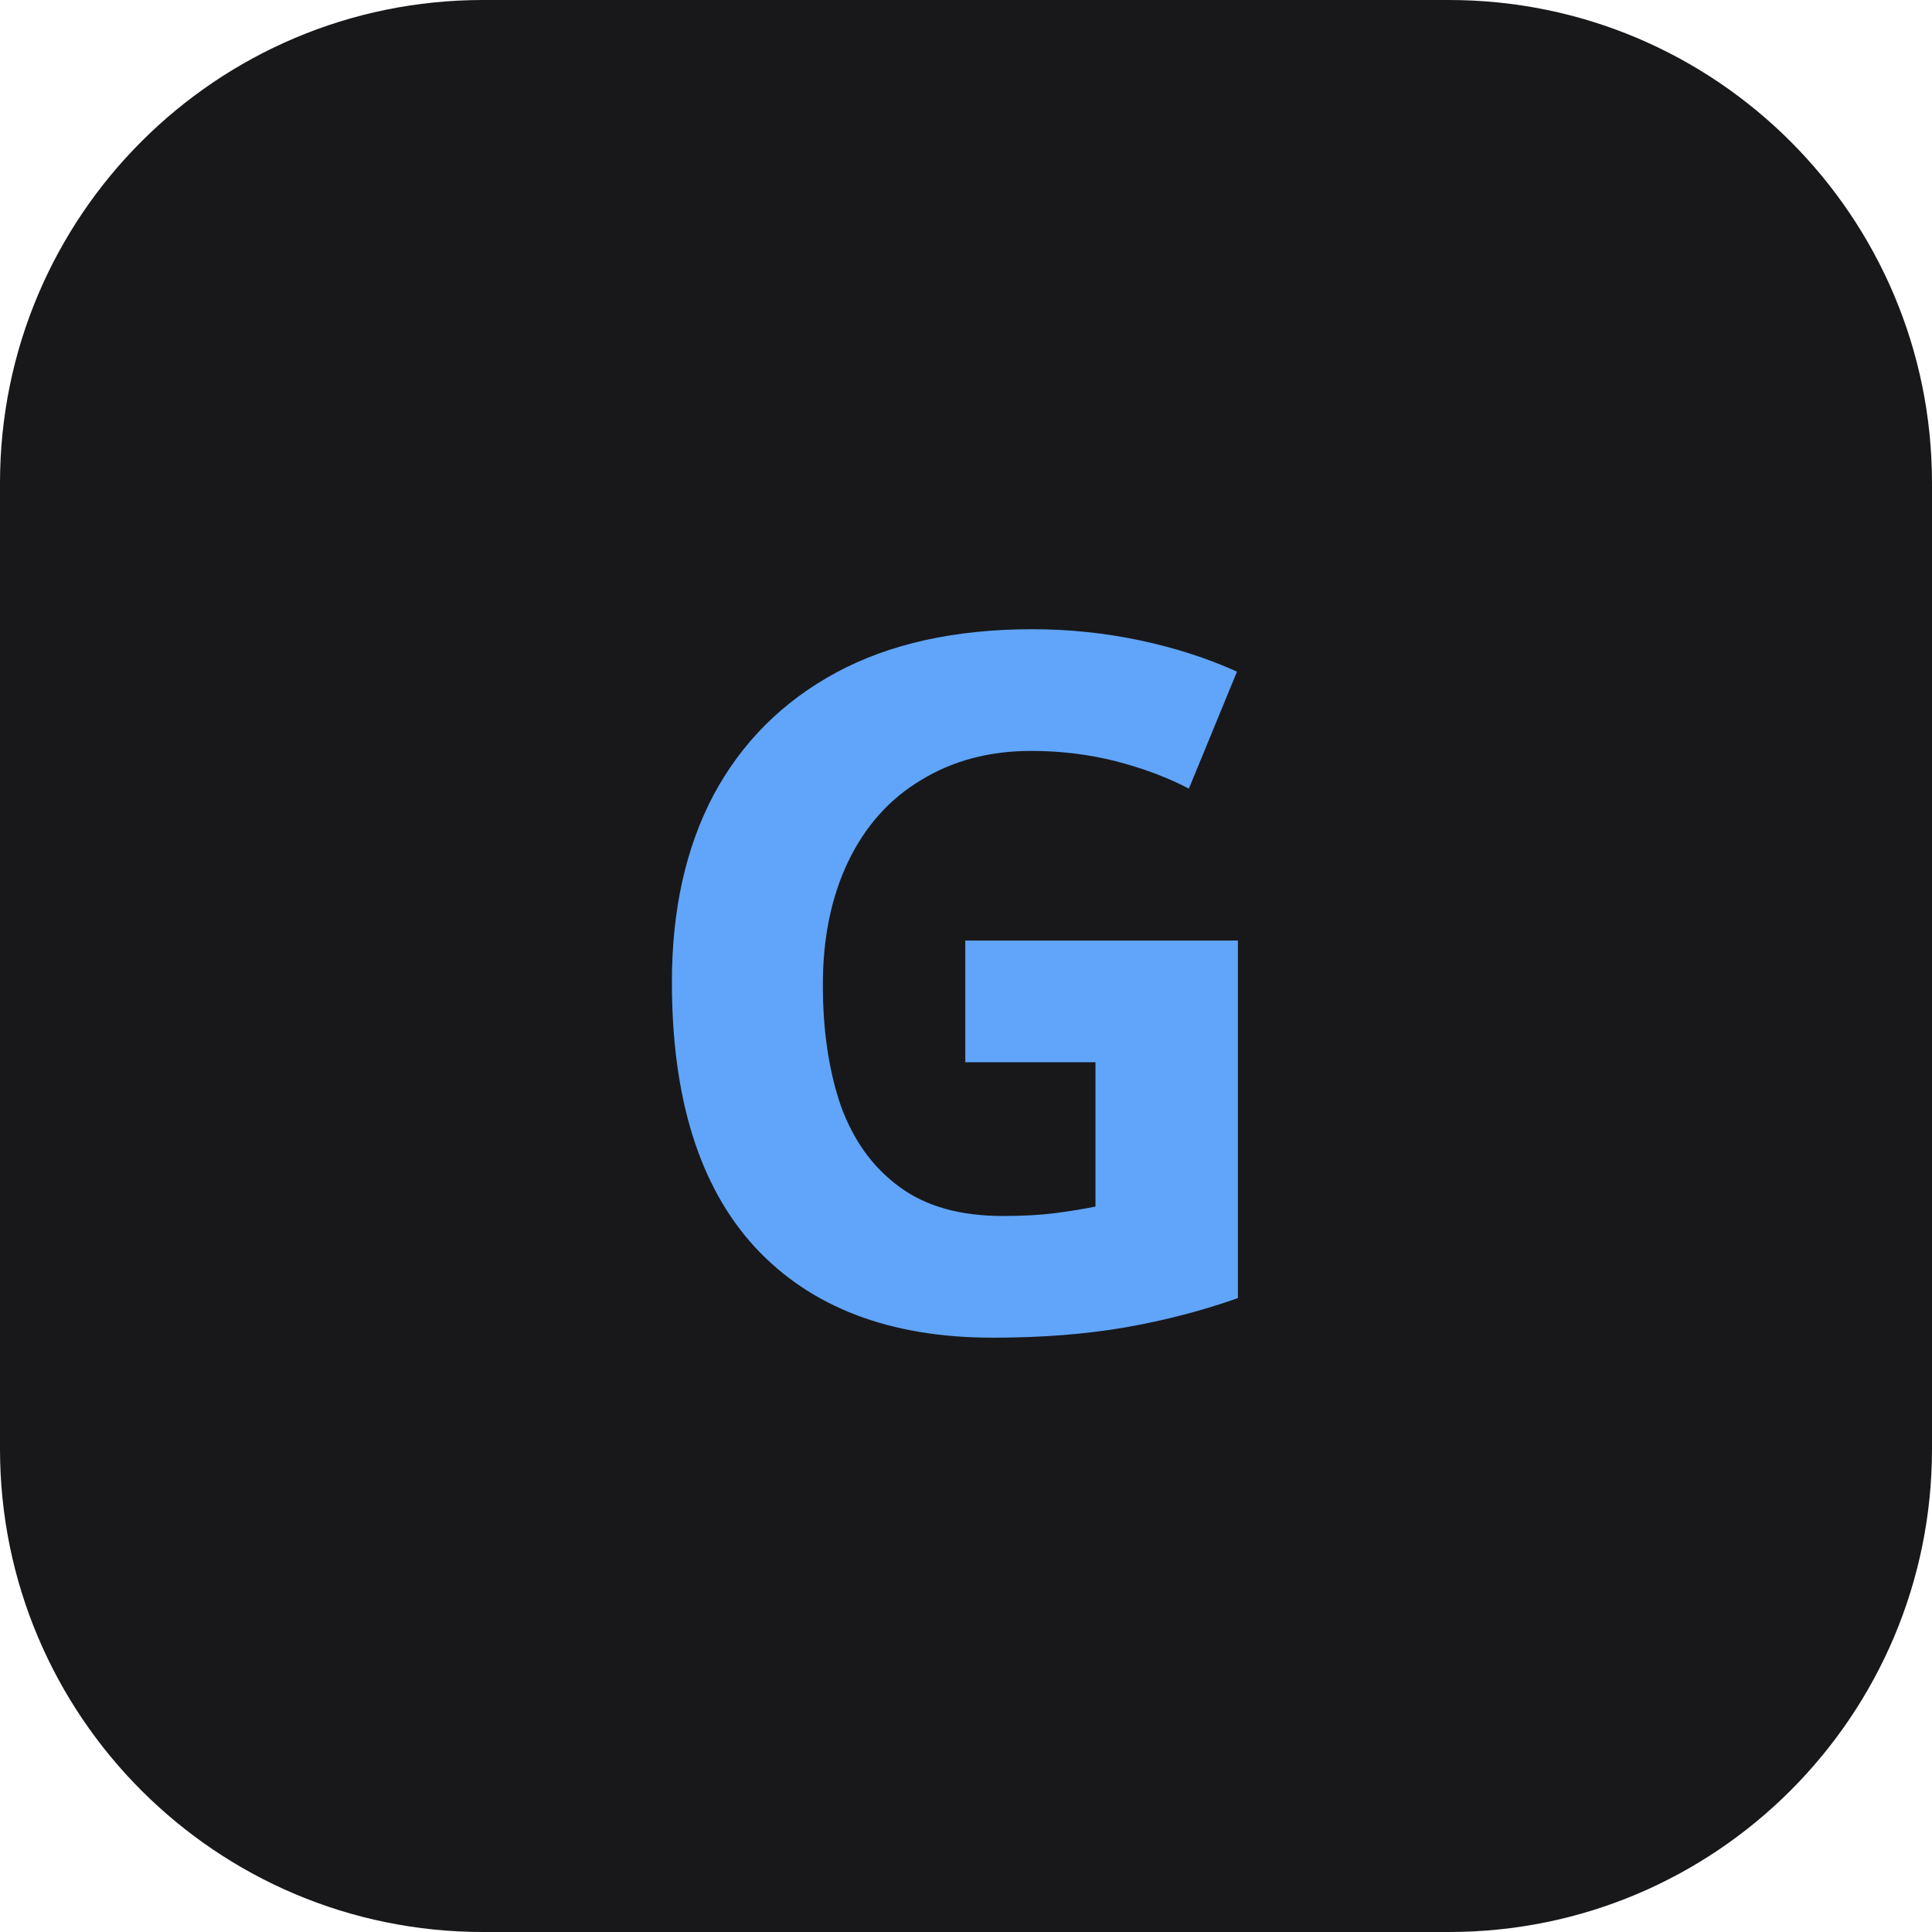
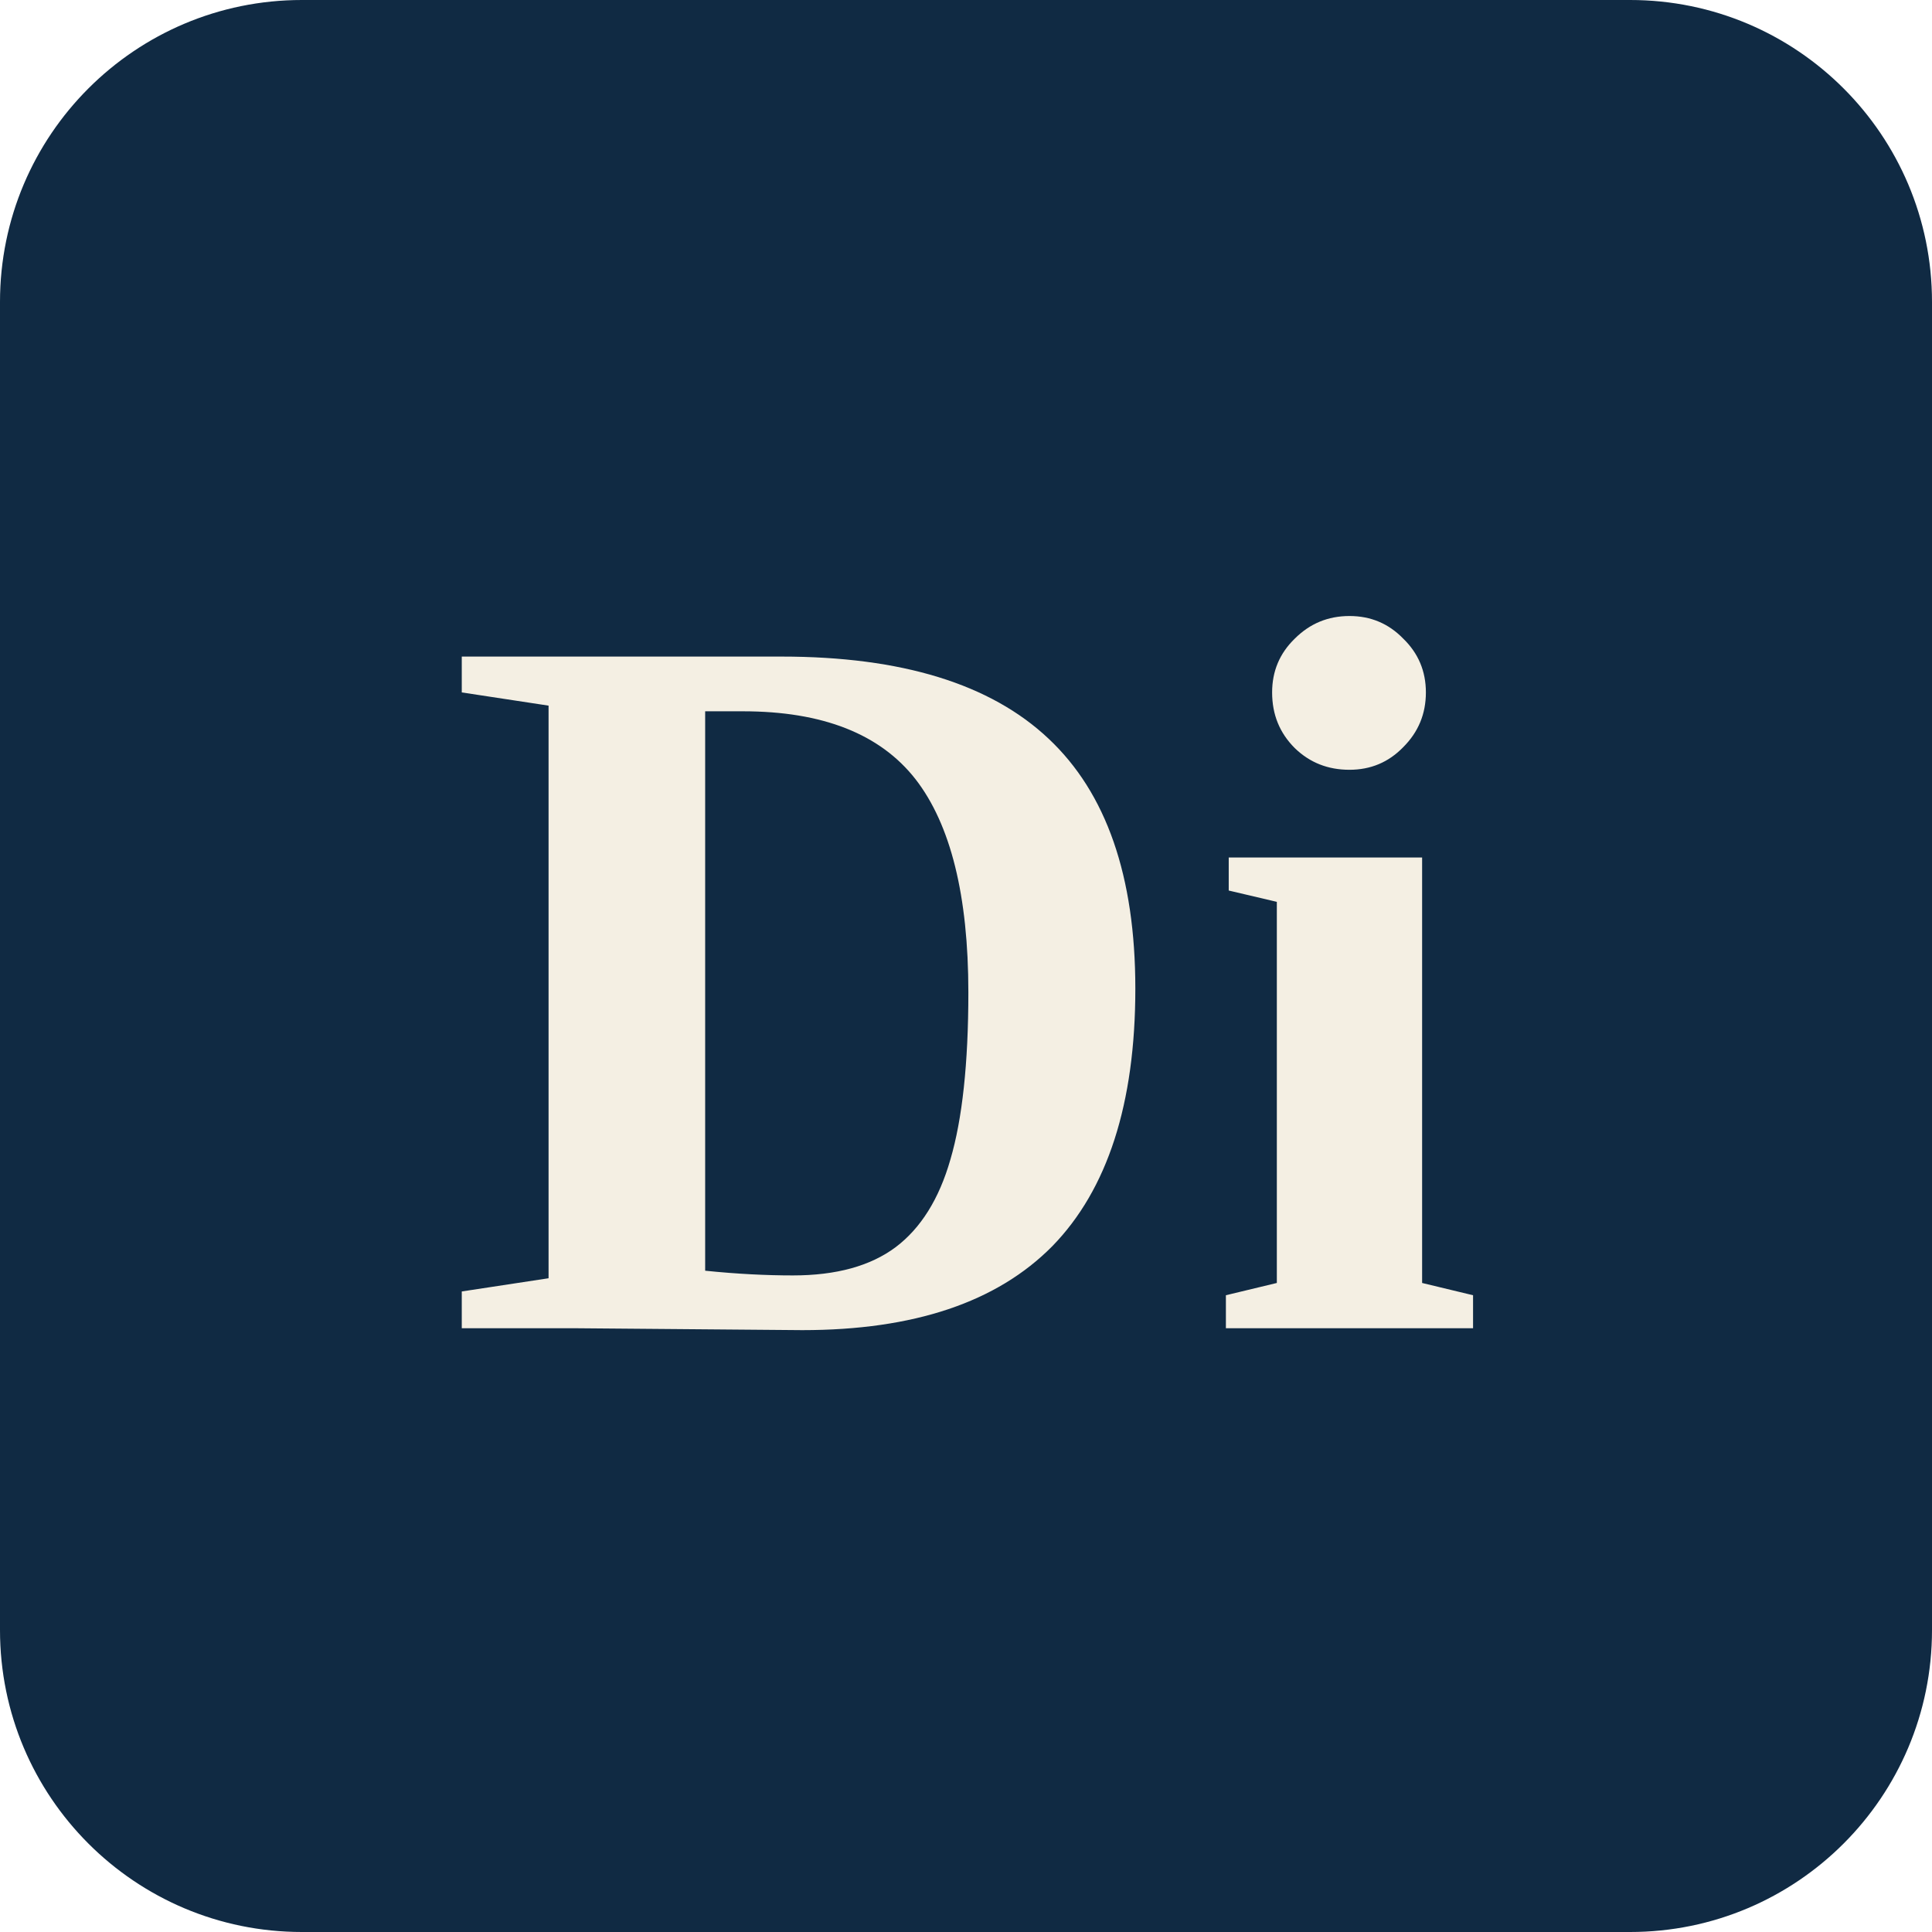
- <svg xmlns="http://www.w3.org/2000/svg" viewBox="0 0 32 32" fill="none">
-   <rect width="32" height="32" rx="8" fill="#18181b" />
-   <text x="16" y="22" font-family="system-ui, sans-serif" font-size="16" font-weight="700" fill="#60a5fa" text-anchor="middle">G</text>
+ <svg xmlns="http://www.w3.org/2000/svg" viewBox="0 0 32 32">
+   <rect width="32" height="32" rx="5" fill="#102A43" />
+   <text x="16" y="22" font-family="Georgia, 'Times New Roman', serif" font-size="17" font-weight="600" fill="#F4EFE3" text-anchor="middle" letter-spacing="0.3">Di</text>
</svg>
